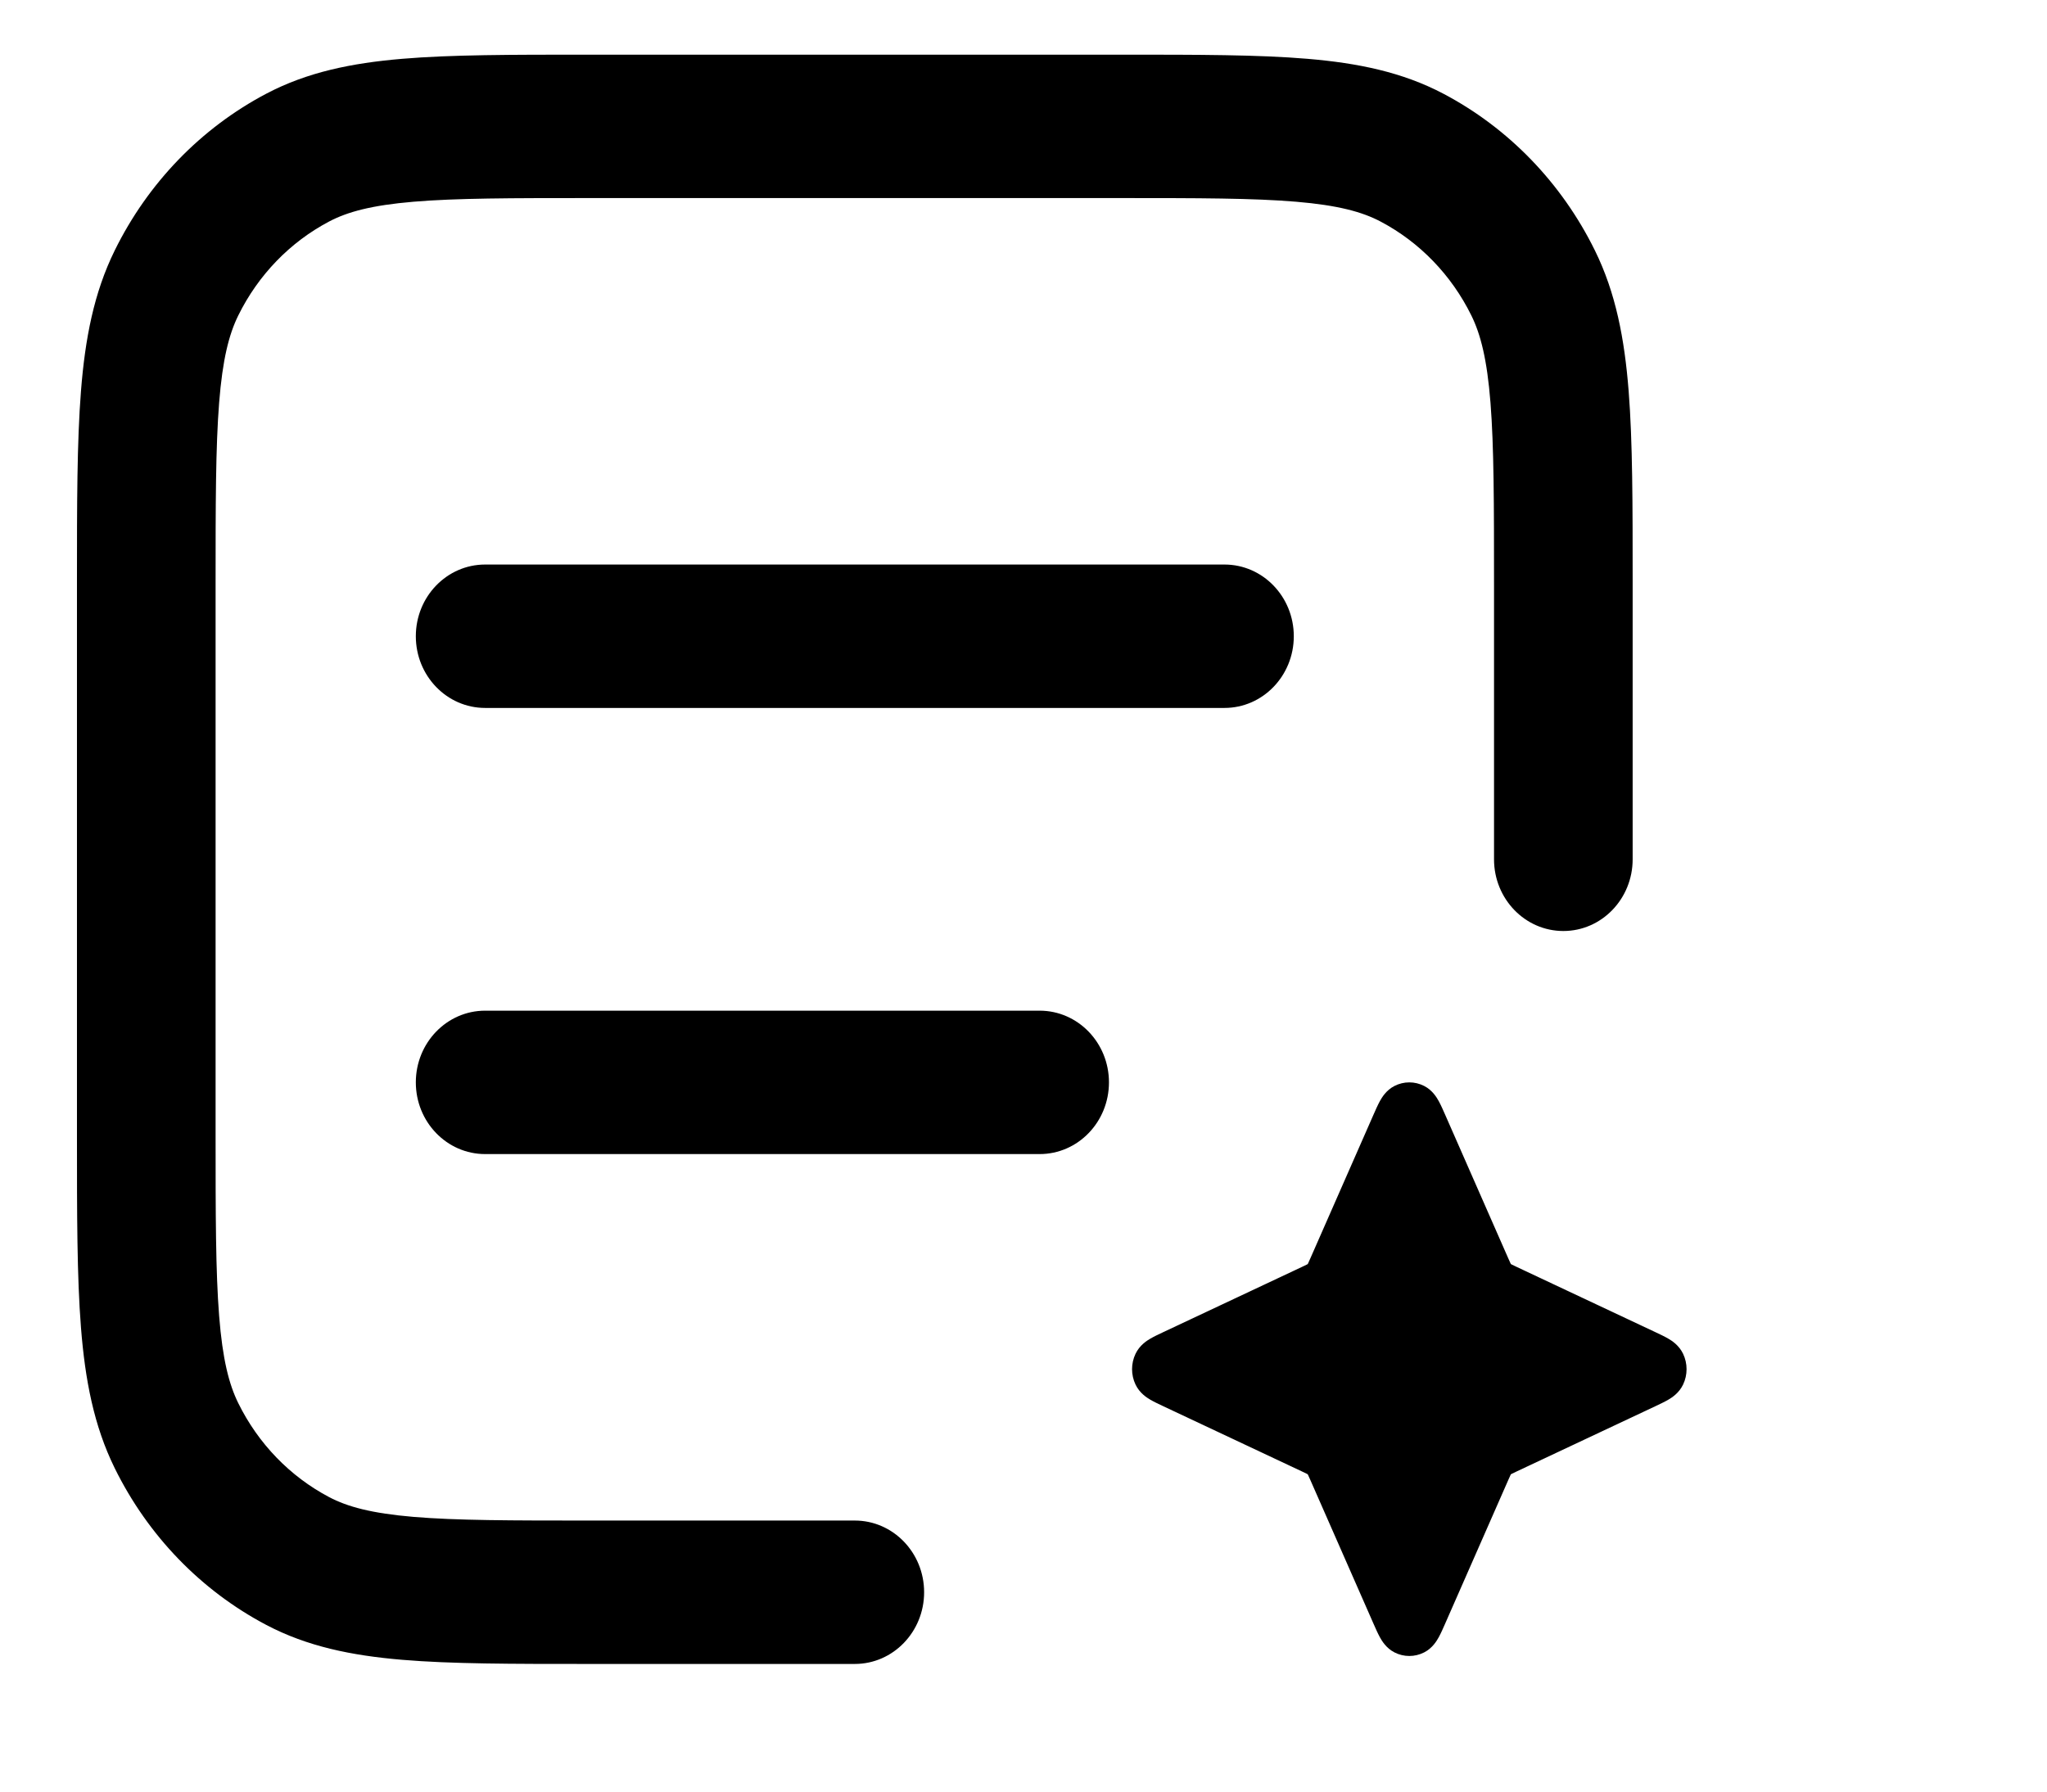
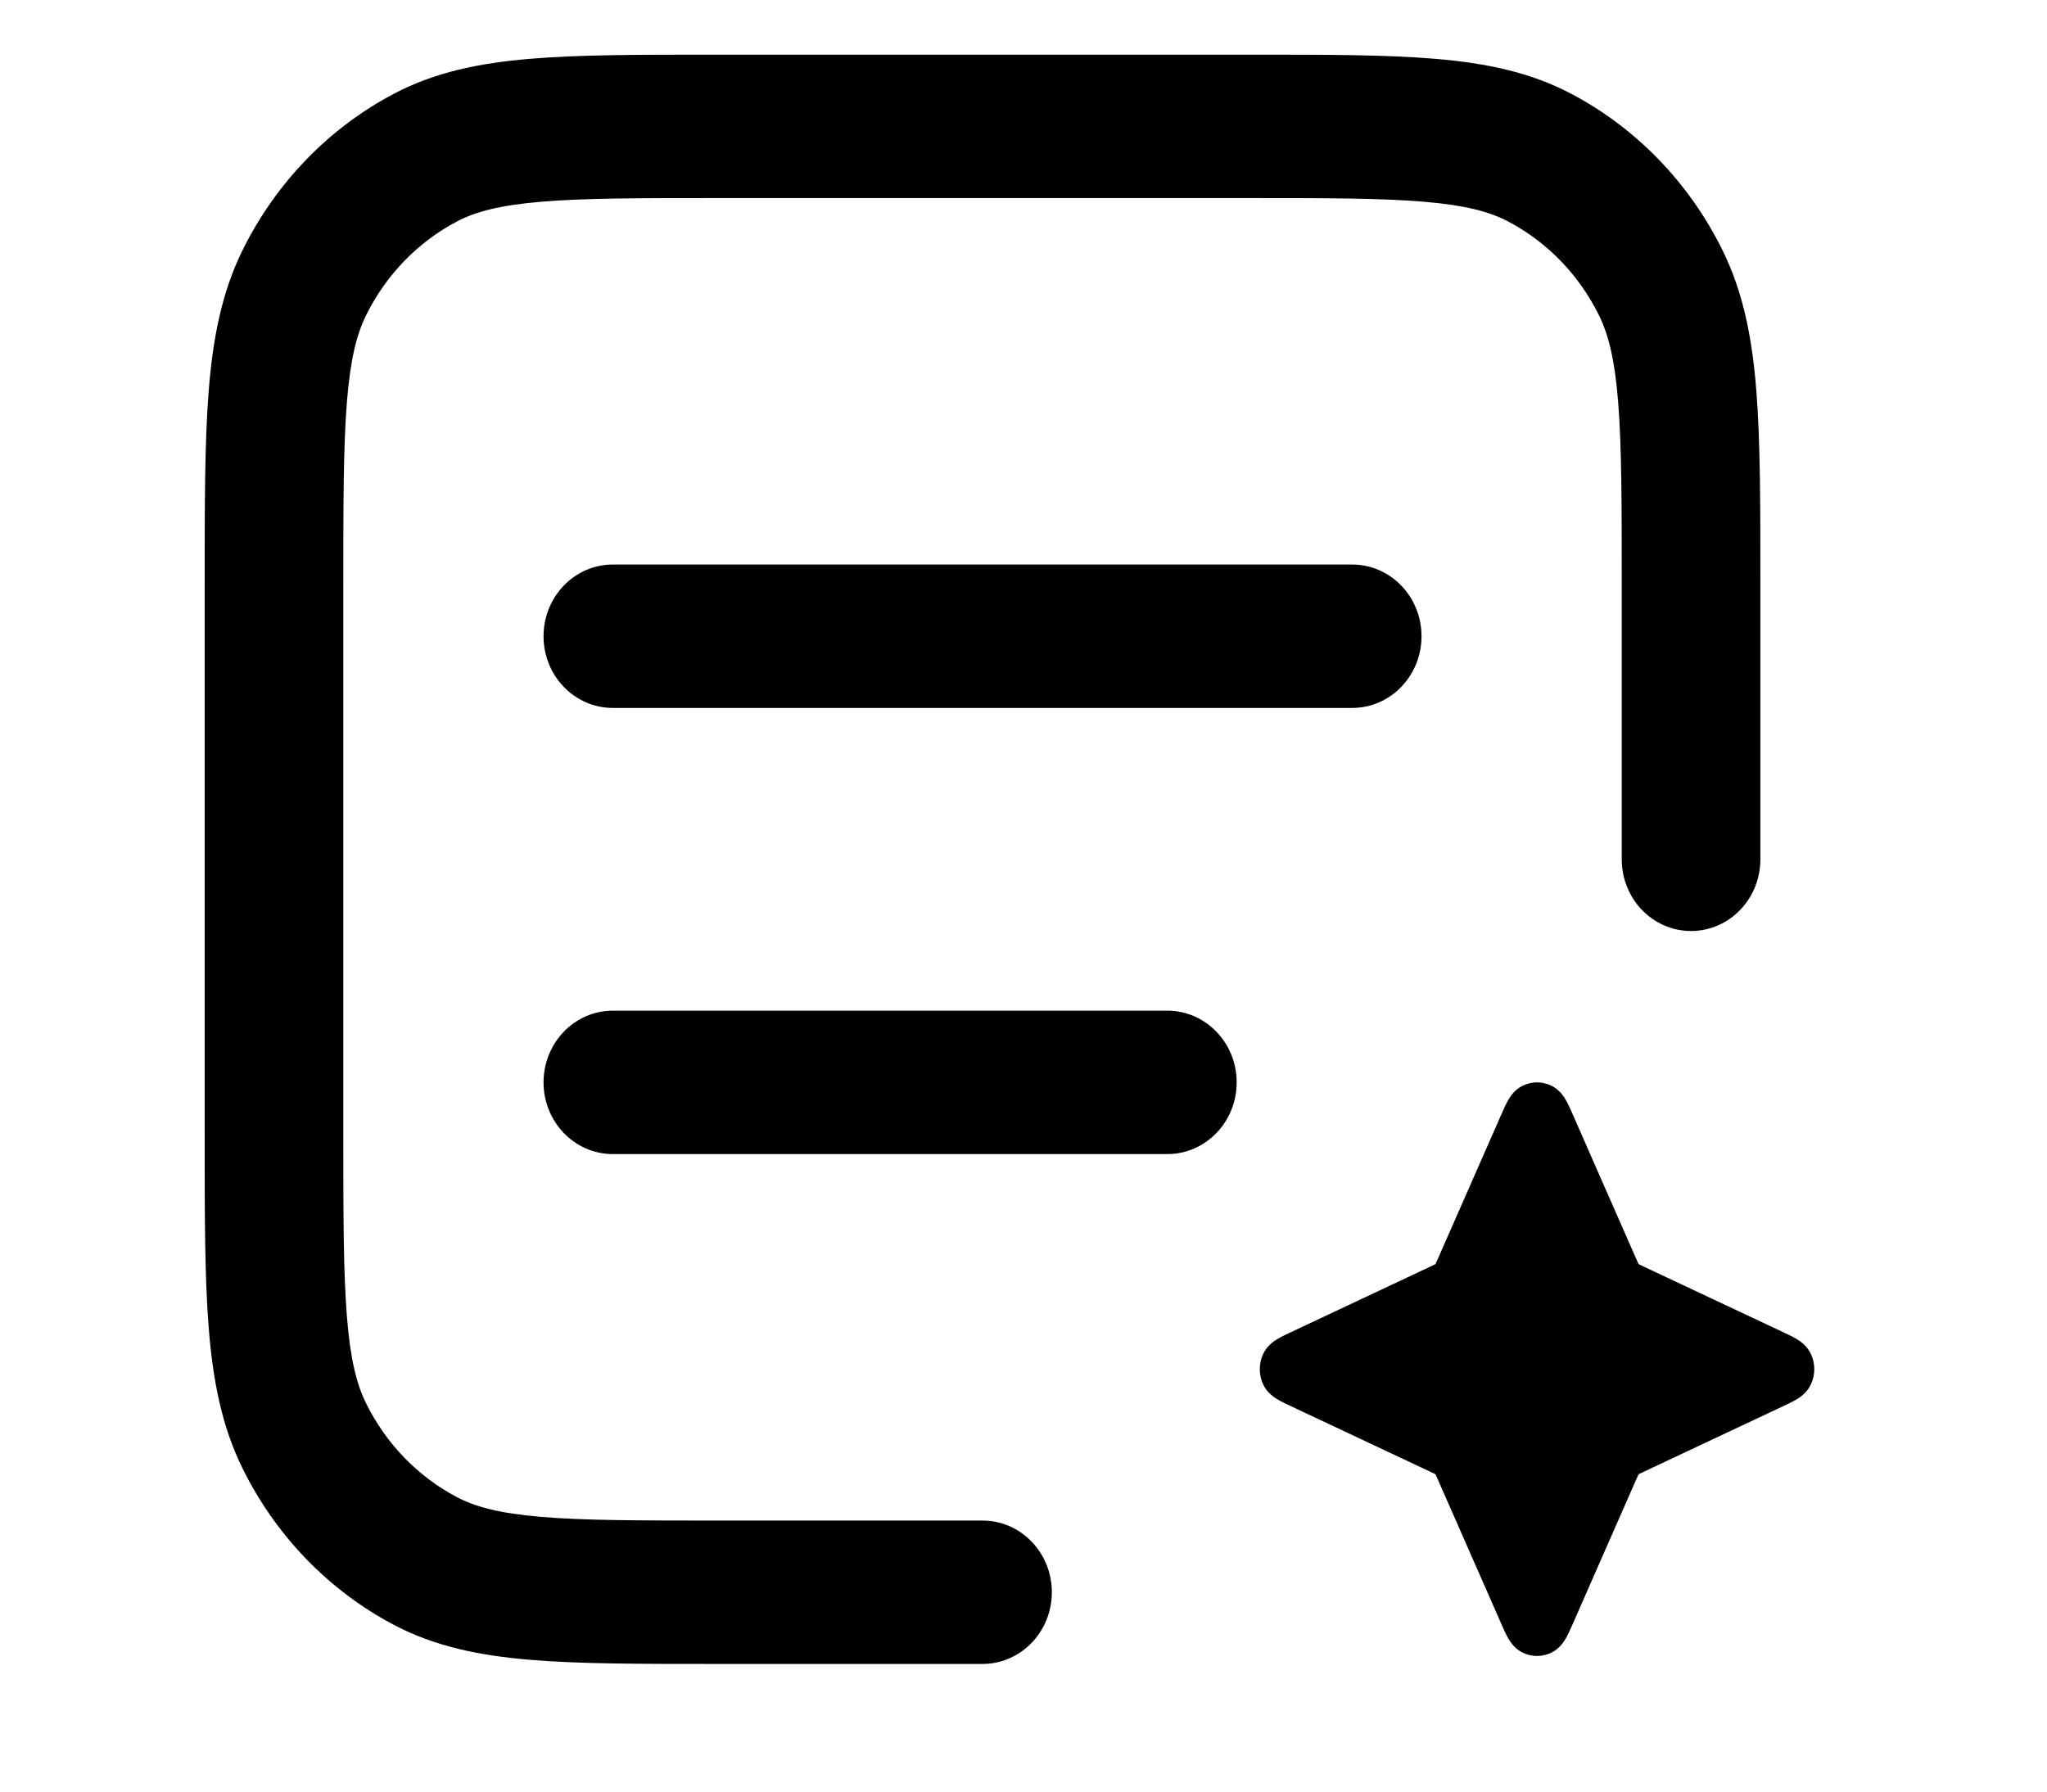
- <svg xmlns="http://www.w3.org/2000/svg" t="1741240066155" class="icon" viewBox="0 0 1170 1024" version="1.1" p-id="7491" width="228.516" height="200">
+ <svg xmlns="http://www.w3.org/2000/svg" t="1741240066155" class="icon" viewBox="0 0 1024 1024" version="1.1" p-id="7491" width="228.516" height="200">
  <path d="M641.703 31.25H335.46C292.524 31.25 257.892 31.25 229.848 33.62C200.973 36.062 175.61 41.218 152.145 53.589C114.873 73.238 84.569 104.592 65.579 143.155C53.623 167.433 48.638 193.674 46.279 223.55C43.988 252.566 43.988 288.397 43.988 332.821V649.677C43.988 694.101 43.988 729.936 46.279 758.949C48.638 788.821 53.623 815.062 65.579 839.344C84.569 877.906 114.873 909.261 152.145 928.913C175.61 941.28 200.973 946.441 229.848 948.877C257.891 951.251 292.521 951.25 335.457 951.25H488.582C510.461 951.25 528.199 932.895 528.199 910.26C528.199 887.618 510.461 869.27 488.582 869.27H337.156C292.127 869.27 260.737 869.239 236.299 867.17C212.324 865.14 198.55 861.369 188.116 855.865C165.754 844.075 147.571 825.267 136.176 802.125C130.861 791.327 127.208 777.078 125.25 752.273C123.254 726.992 123.223 694.511 123.223 647.922V334.577C123.223 287.987 123.254 255.51 125.25 230.226C127.208 205.42 130.861 191.167 136.176 180.373C147.571 157.235 165.754 138.422 188.116 126.633C198.55 121.133 212.324 117.354 236.299 115.327C260.737 113.263 292.127 113.231 337.156 113.231H640.007C685.037 113.231 716.425 113.263 740.867 115.327C764.841 117.354 778.612 121.133 789.049 126.633C811.408 138.422 829.594 157.235 840.989 180.373C846.301 191.167 849.954 205.42 851.916 230.226C853.908 255.51 853.938 287.987 853.938 334.577V491.249C853.938 513.888 871.679 532.239 893.555 532.239C915.439 532.239 933.172 513.888 933.172 491.249V332.821C933.172 288.398 933.172 252.565 930.886 223.55C928.524 193.674 923.543 167.433 911.583 143.155C892.597 104.592 862.291 73.238 825.021 53.589C801.553 41.218 776.19 36.062 747.319 33.62C719.27 31.25 684.639 31.25 641.703 31.25Z" />
  <path d="M797.039 620.817C802.382 618.092 808.653 618.092 813.995 620.817C818.757 623.243 821.232 627.474 822.364 629.536C823.587 631.759 824.824 634.586 826.024 637.312L861.974 719.13C862.691 720.758 863.06 721.601 863.362 722.212L863.468 722.421L863.536 722.554L863.604 722.626L863.679 722.707C863.74 722.741 863.845 722.799 864.011 722.886C864.607 723.196 865.415 723.582 866.992 724.323L946.06 761.517C948.694 762.751 951.433 764.039 953.584 765.304C955.576 766.475 959.666 769.036 962.013 773.962C964.647 779.49 964.647 785.978 962.013 791.506C959.666 796.433 955.576 798.986 953.584 800.165C951.433 801.422 948.694 802.71 946.06 803.952L866.992 841.147C865.415 841.881 864.607 842.271 864.011 842.584L863.868 842.654L863.679 842.763L863.596 842.849L863.536 842.912L863.468 843.044L863.362 843.255C863.06 843.864 862.691 844.707 861.974 846.339L826.024 928.147C824.832 930.872 823.587 933.706 822.364 935.932C821.232 937.993 818.757 942.225 813.995 944.653C808.653 947.378 802.382 947.378 797.039 944.653C792.278 942.225 789.81 937.993 788.671 935.932C787.456 933.706 786.211 930.872 785.011 928.147L749.061 846.339C748.352 844.707 747.974 843.864 747.672 843.255C747.589 843.083 747.537 842.974 747.499 842.912C747.454 842.857 747.408 842.81 747.356 842.763C747.295 842.724 747.189 842.67 747.023 842.584C746.435 842.271 745.62 841.881 744.043 841.147L664.979 803.952C662.343 802.71 659.601 801.422 657.452 800.165C655.459 798.986 651.37 796.433 649.025 791.506C646.391 785.978 646.391 779.49 649.025 773.962C651.37 769.036 655.459 766.475 657.452 765.304C659.604 764.039 662.34 762.751 664.979 761.517L744.043 724.323C745.62 723.582 746.435 723.196 747.023 722.886C747.189 722.799 747.295 722.741 747.356 722.707C747.386 722.673 747.469 722.589 747.499 722.554L747.582 722.394L747.672 722.212C747.974 721.601 748.352 720.758 749.061 719.13L785.011 637.322C786.211 634.595 787.456 631.76 788.671 629.536C789.81 627.474 792.278 623.243 797.039 620.817Z" />
  <path d="M237.673 363.724C237.673 341.086 255.41 322.734 277.29 322.734H699.874C721.752 322.734 739.493 341.086 739.493 363.724C739.493 386.362 721.752 404.714 699.874 404.714H277.29C255.41 404.714 237.673 386.362 237.673 363.724Z" />
  <path d="M277.29 577.784C255.41 577.784 237.673 596.135 237.673 618.774C237.673 641.412 255.41 659.764 277.29 659.764H594.228C616.107 659.764 633.845 641.412 633.845 618.774C633.845 596.135 616.107 577.784 594.228 577.784H277.29Z" />
</svg>
